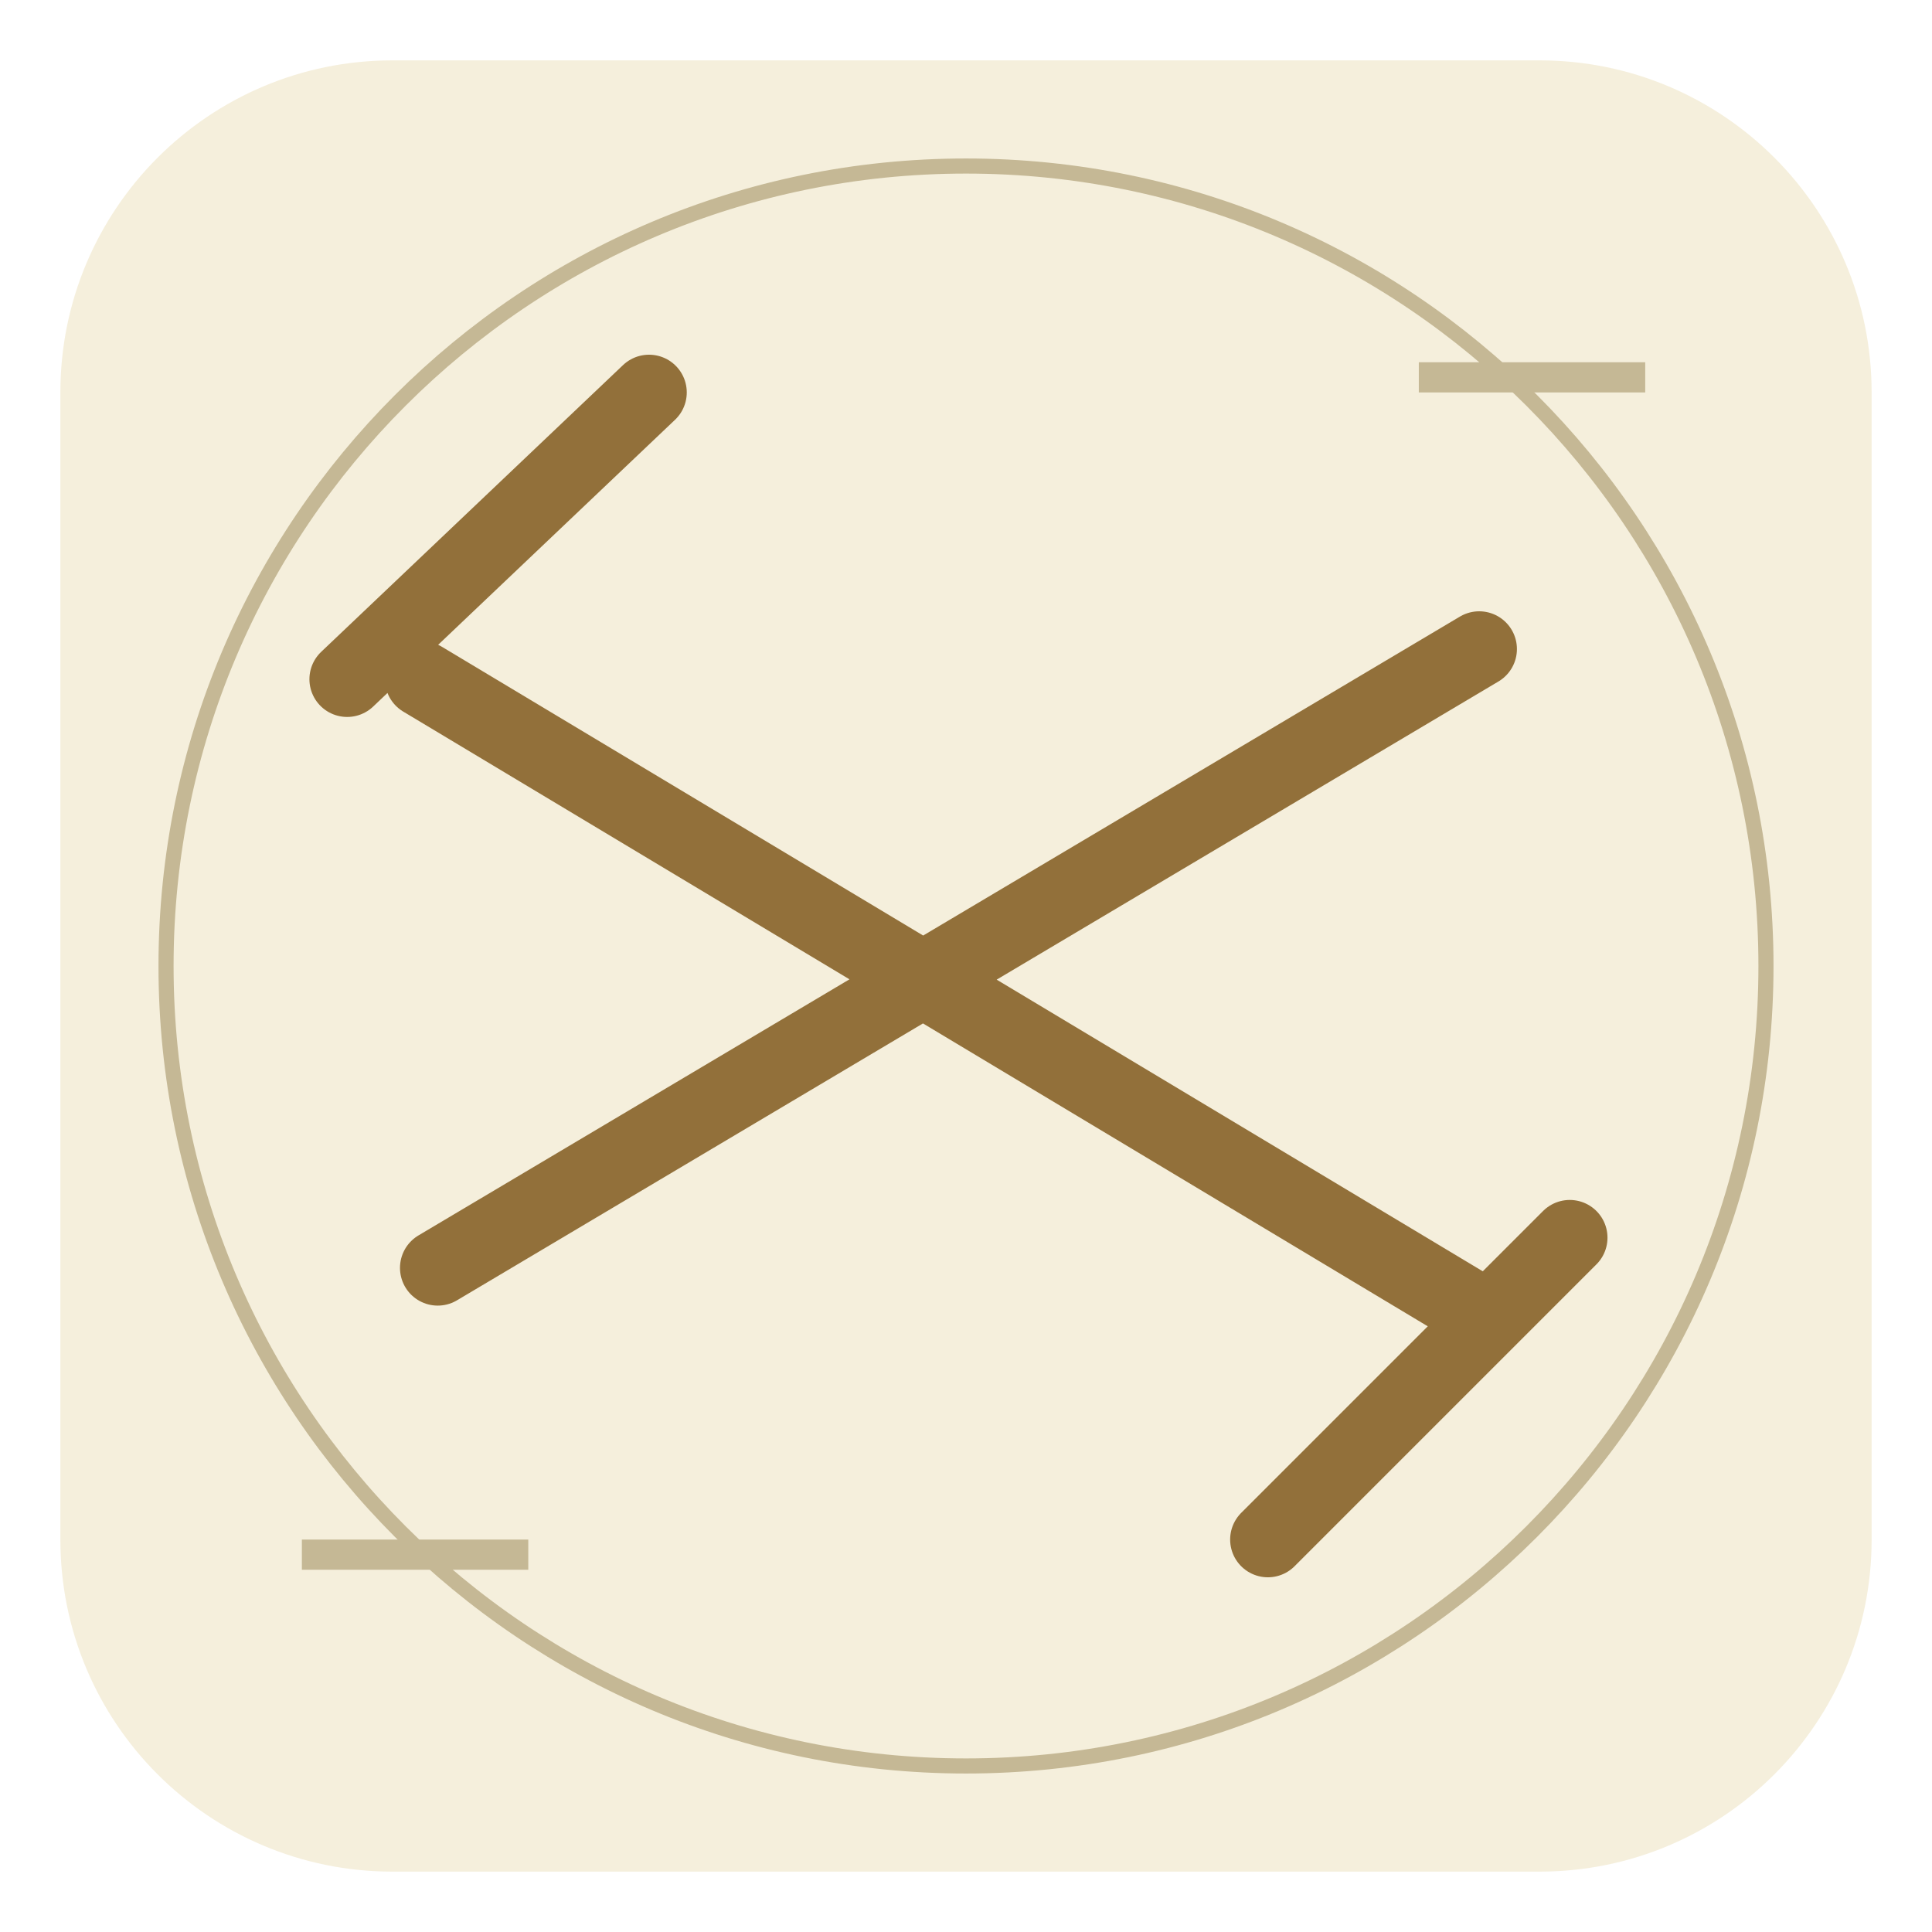
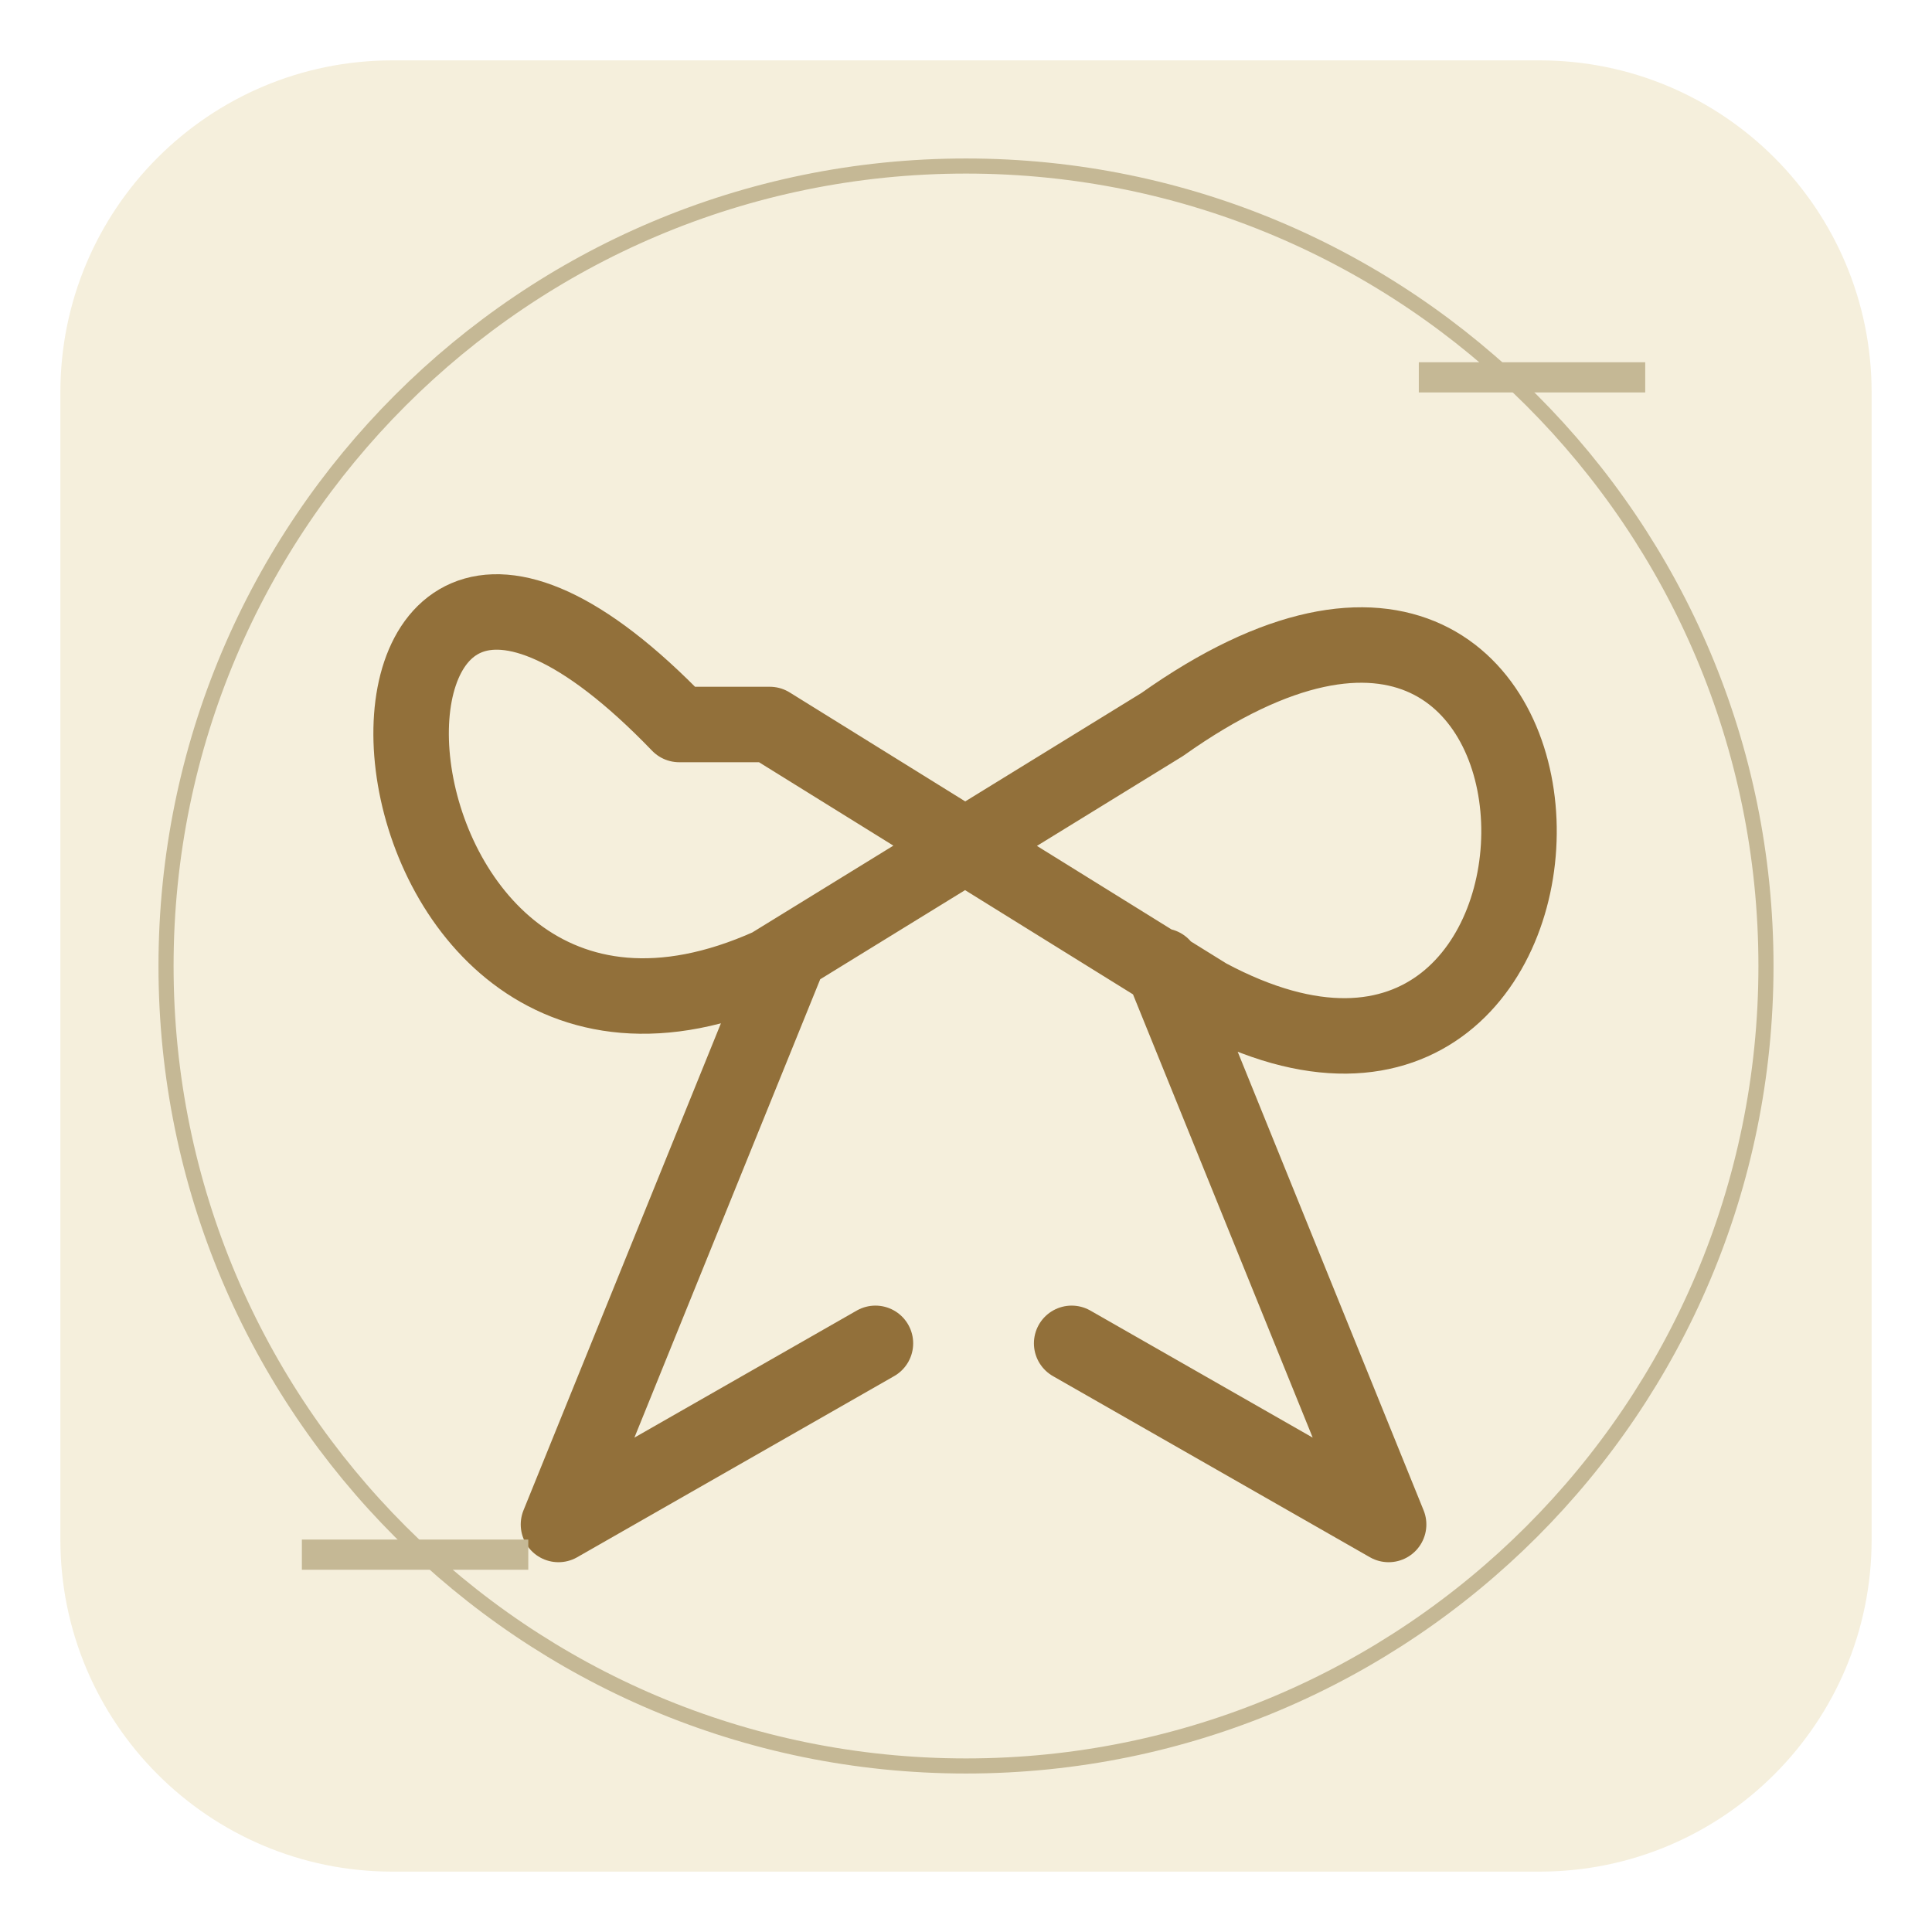
<svg xmlns="http://www.w3.org/2000/svg" viewBox="0 0 128 128" role="img" aria-label="ornament.courier_knot">
  <rect x="4" y="4" width="120" height="120" rx="22" fill="#f5efdc" />
  <circle cx="64" cy="64" r="53" fill="none" stroke="#c5b895" stroke-width="1" />
-   <path d="M28 45L98 87M29 84L98 43M23 45L43 26M84 102L104 82" fill="none" stroke="#92703a" stroke-width="5" stroke-linecap="round" stroke-linejoin="round" />
+   <path d="M45 48C19 21 22 77 51 64L77 48C108 26 108 81 80 66L51 48ZM52 64L37 101L58 89M77 64L92 101L71 89" fill="none" stroke="#92703a" stroke-width="5" stroke-linecap="round" stroke-linejoin="round" />
  <path d="M20 103H35M94 25H109" stroke="#c5b895" stroke-width="2" />
</svg>
